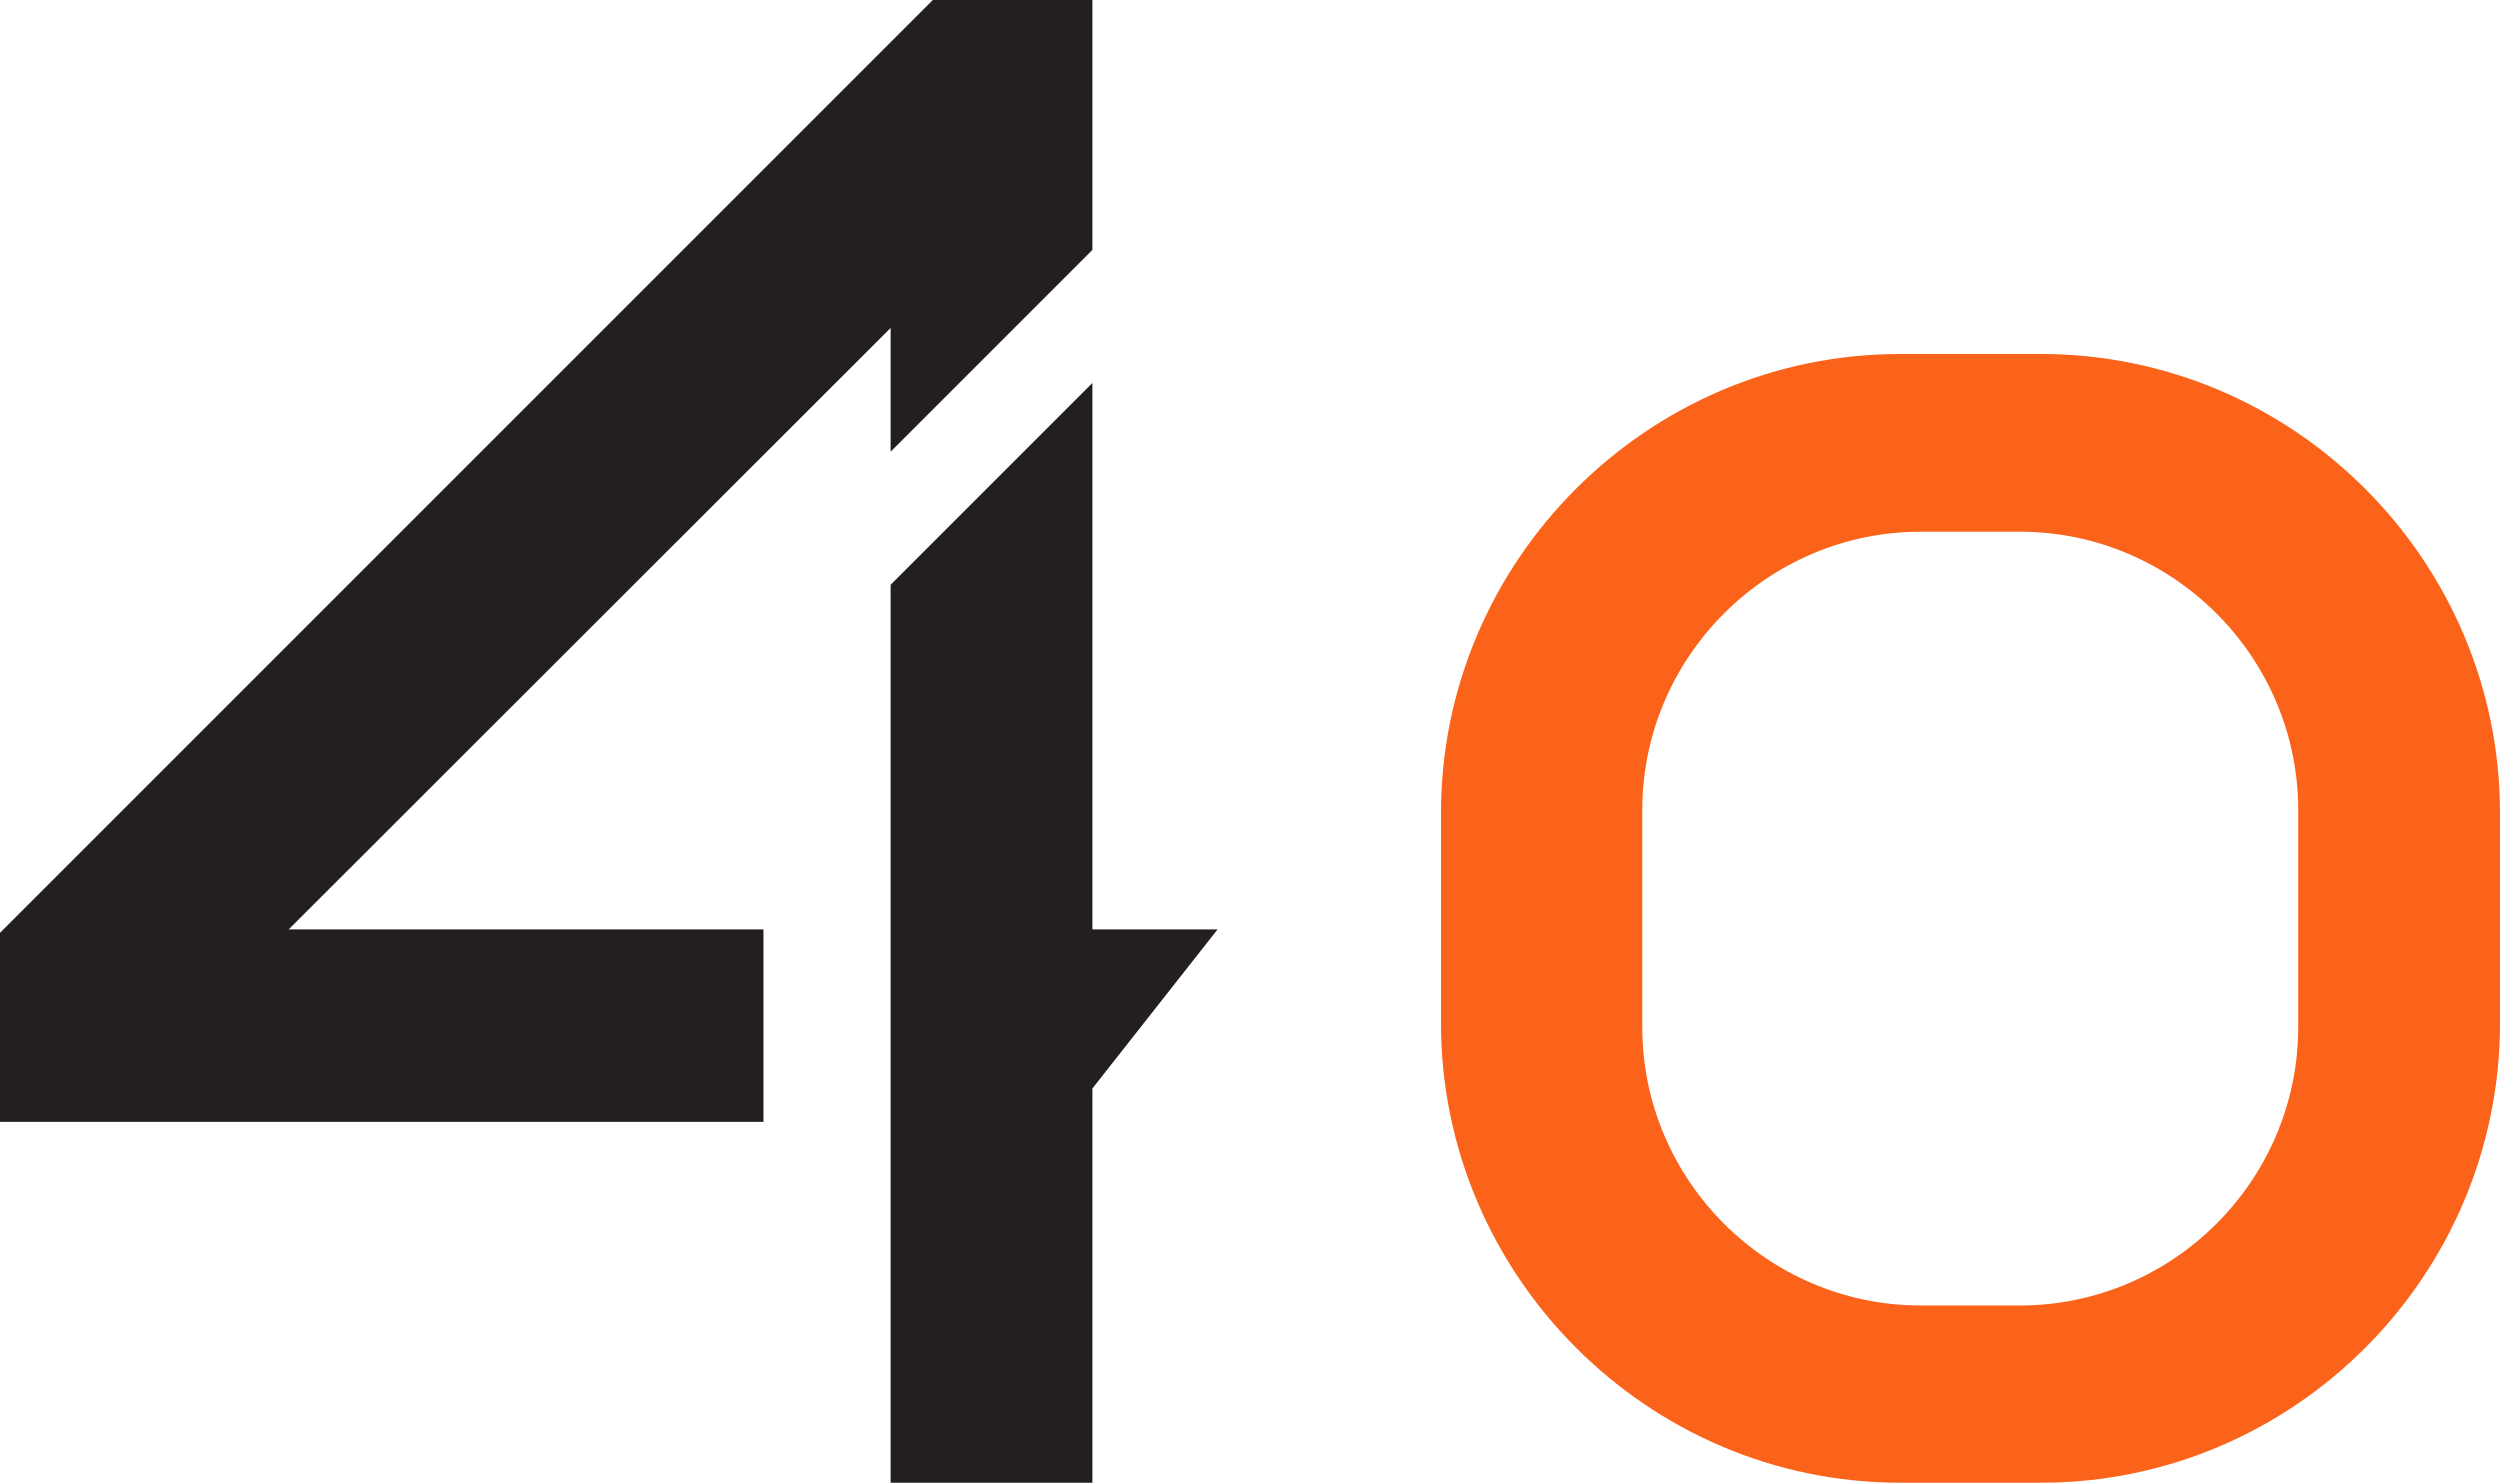
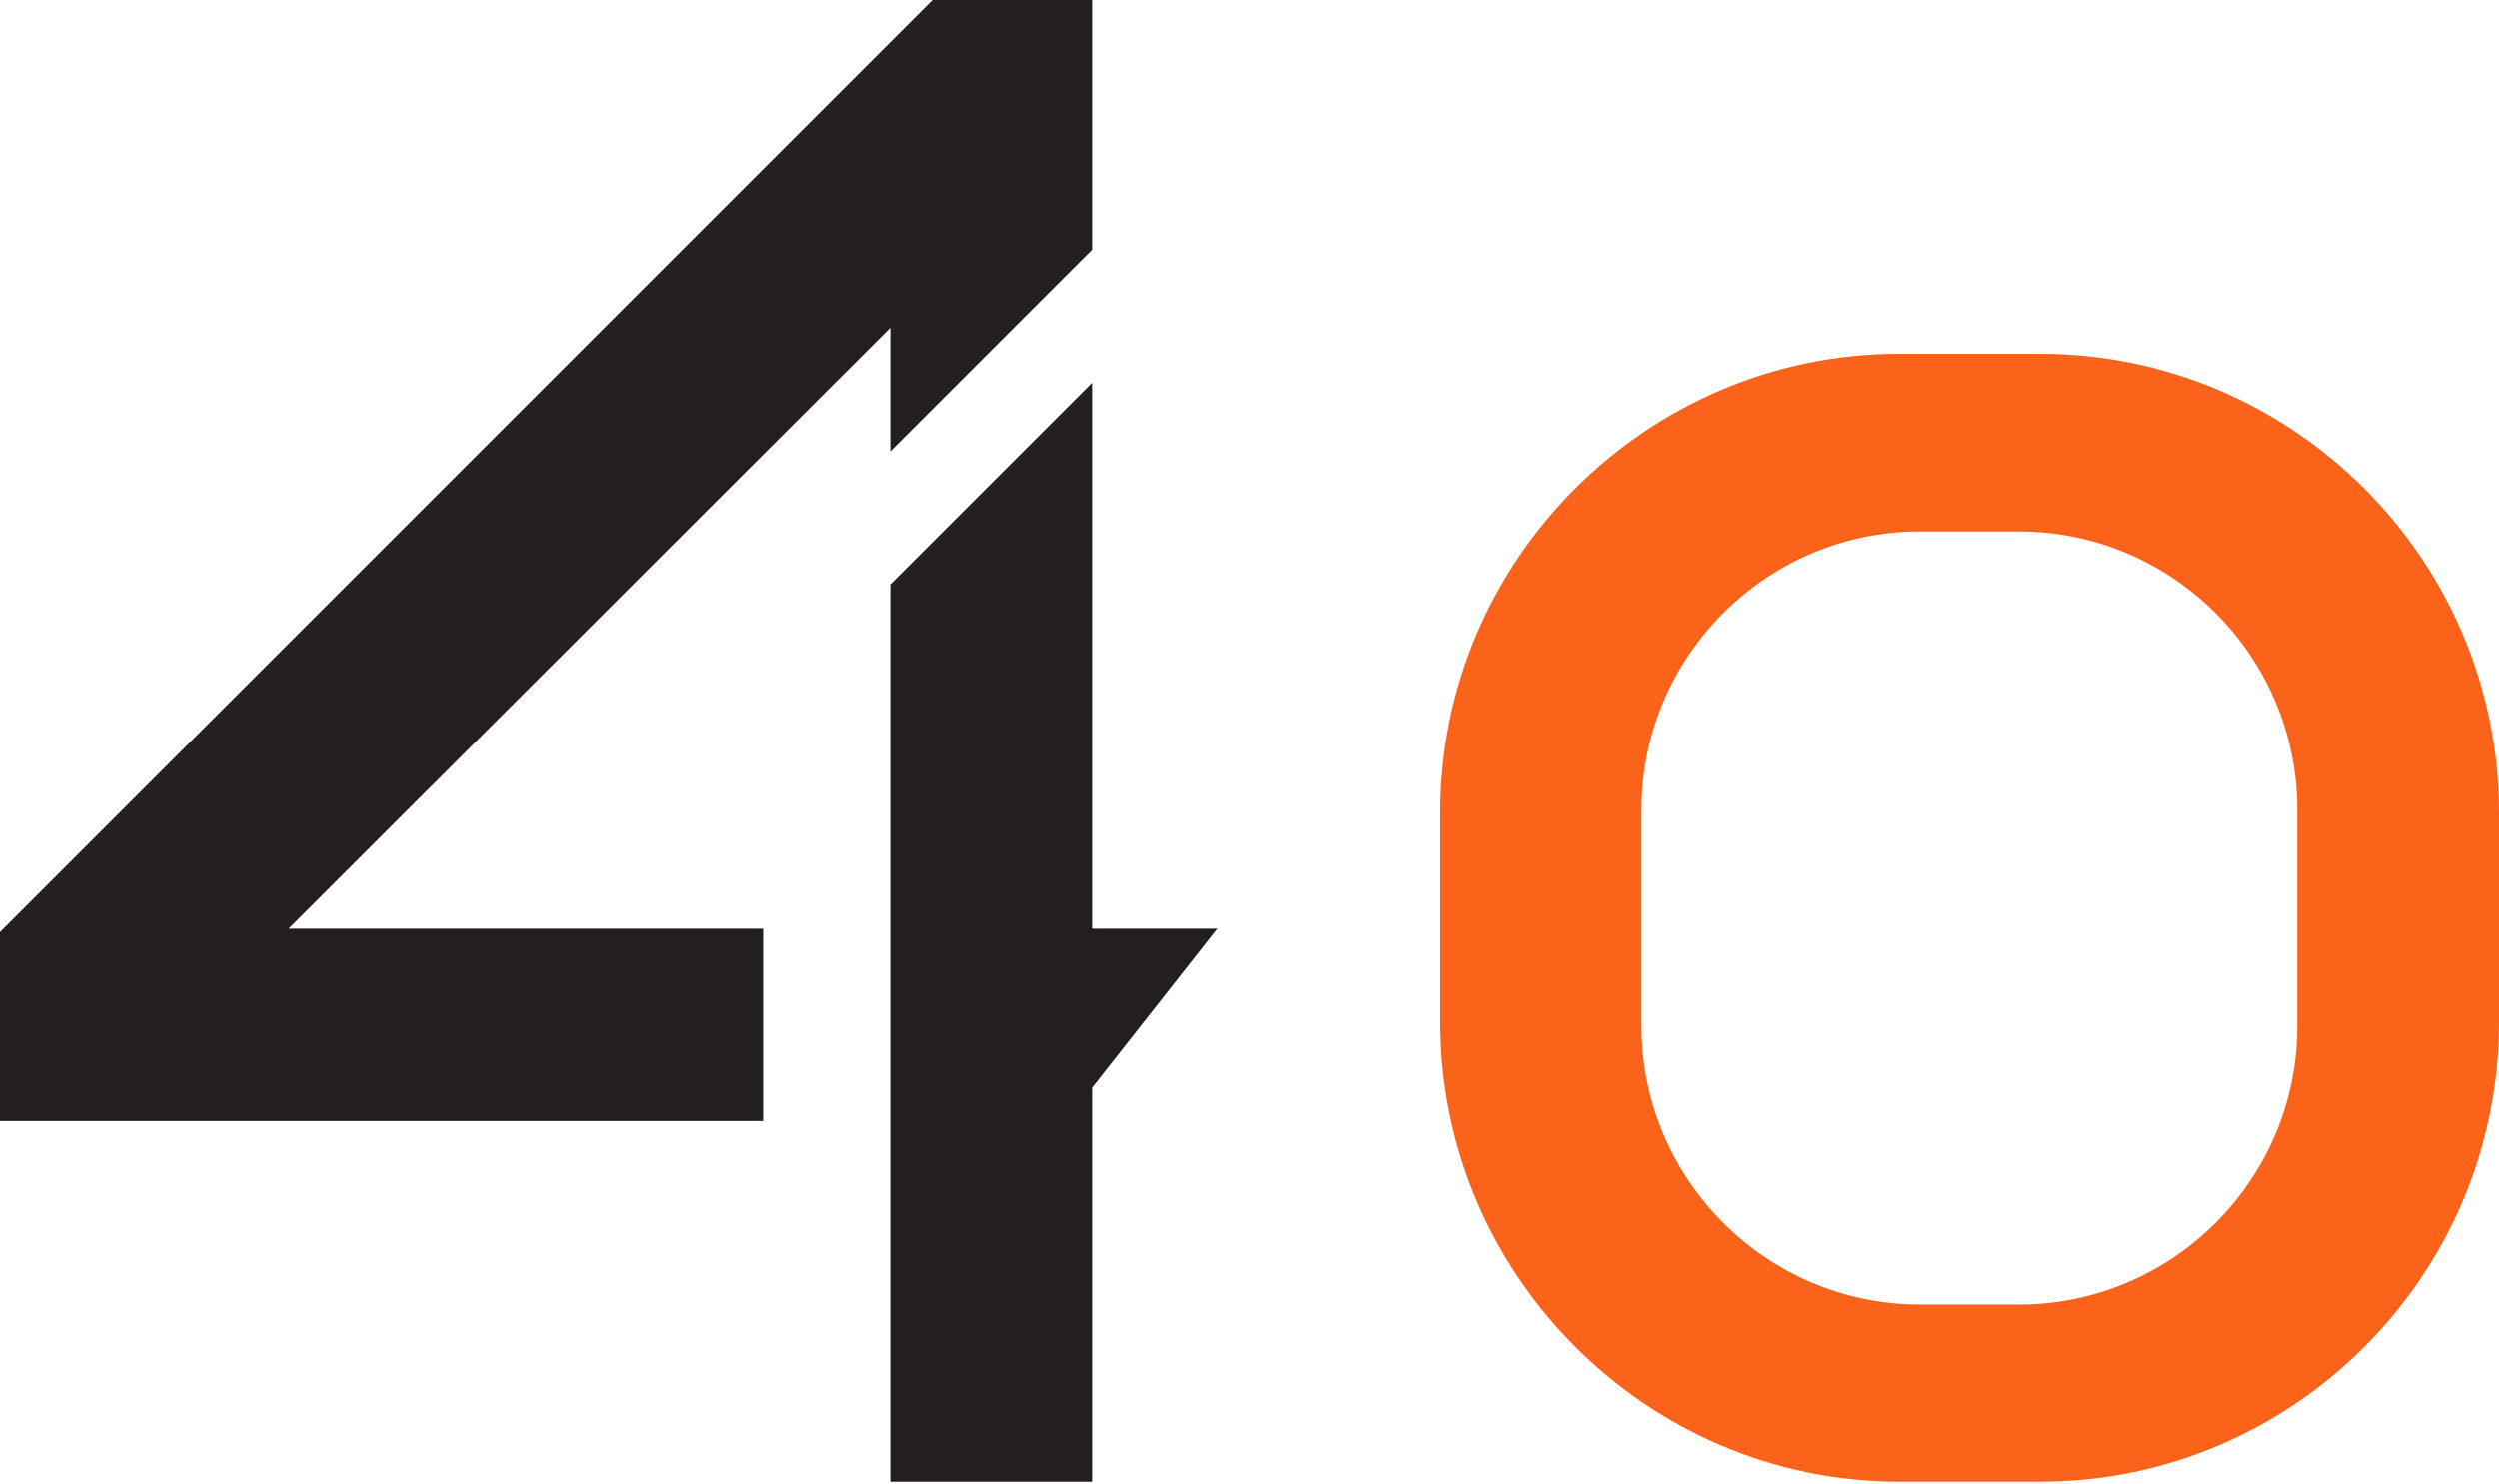
- <svg xmlns="http://www.w3.org/2000/svg" viewBox="0 0 509.2 302" fill="none">
+ <svg xmlns="http://www.w3.org/2000/svg" viewBox="0 0 509.2 302.3" fill="none">
  <path d="M181.4,66.8L181.4,92L222.5,50.9L222.5,0L190,0L190,0L190,0L0.7,189.3L0,190L0,228.5L155.5,228.5L155.5,189.3L58.8,189.3Z" fill="#231F20" />
  <path d="M248,189.3L222.5,189.3L222.5,78L181.4,119.1L181.4,302L222.5,302L222.5,221.7Z" fill="#231F20" />
  <path d="M415.7,72.1H387c-51.4,0-93.5,42.1-93.5,93.5v42.8c0,51.4,42.1,93.6,93.5,93.6h28.7 c51.5,0,93.5-42.1,93.5-93.6v-42.8C509.2,114.2,467.2,72.1,415.7,72.1z M468.1,209.2c0,31.2-25.5,56.7-56.7,56.7h-20.2 c-31.2,0-56.7-25.5-56.7-56.7v-44.2c0-31.2,25.5-56.7,56.7-56.7h20.2c31.2,0,56.7,25.5,56.7,56.7V209.2z" fill="#FB631A" />
</svg>
